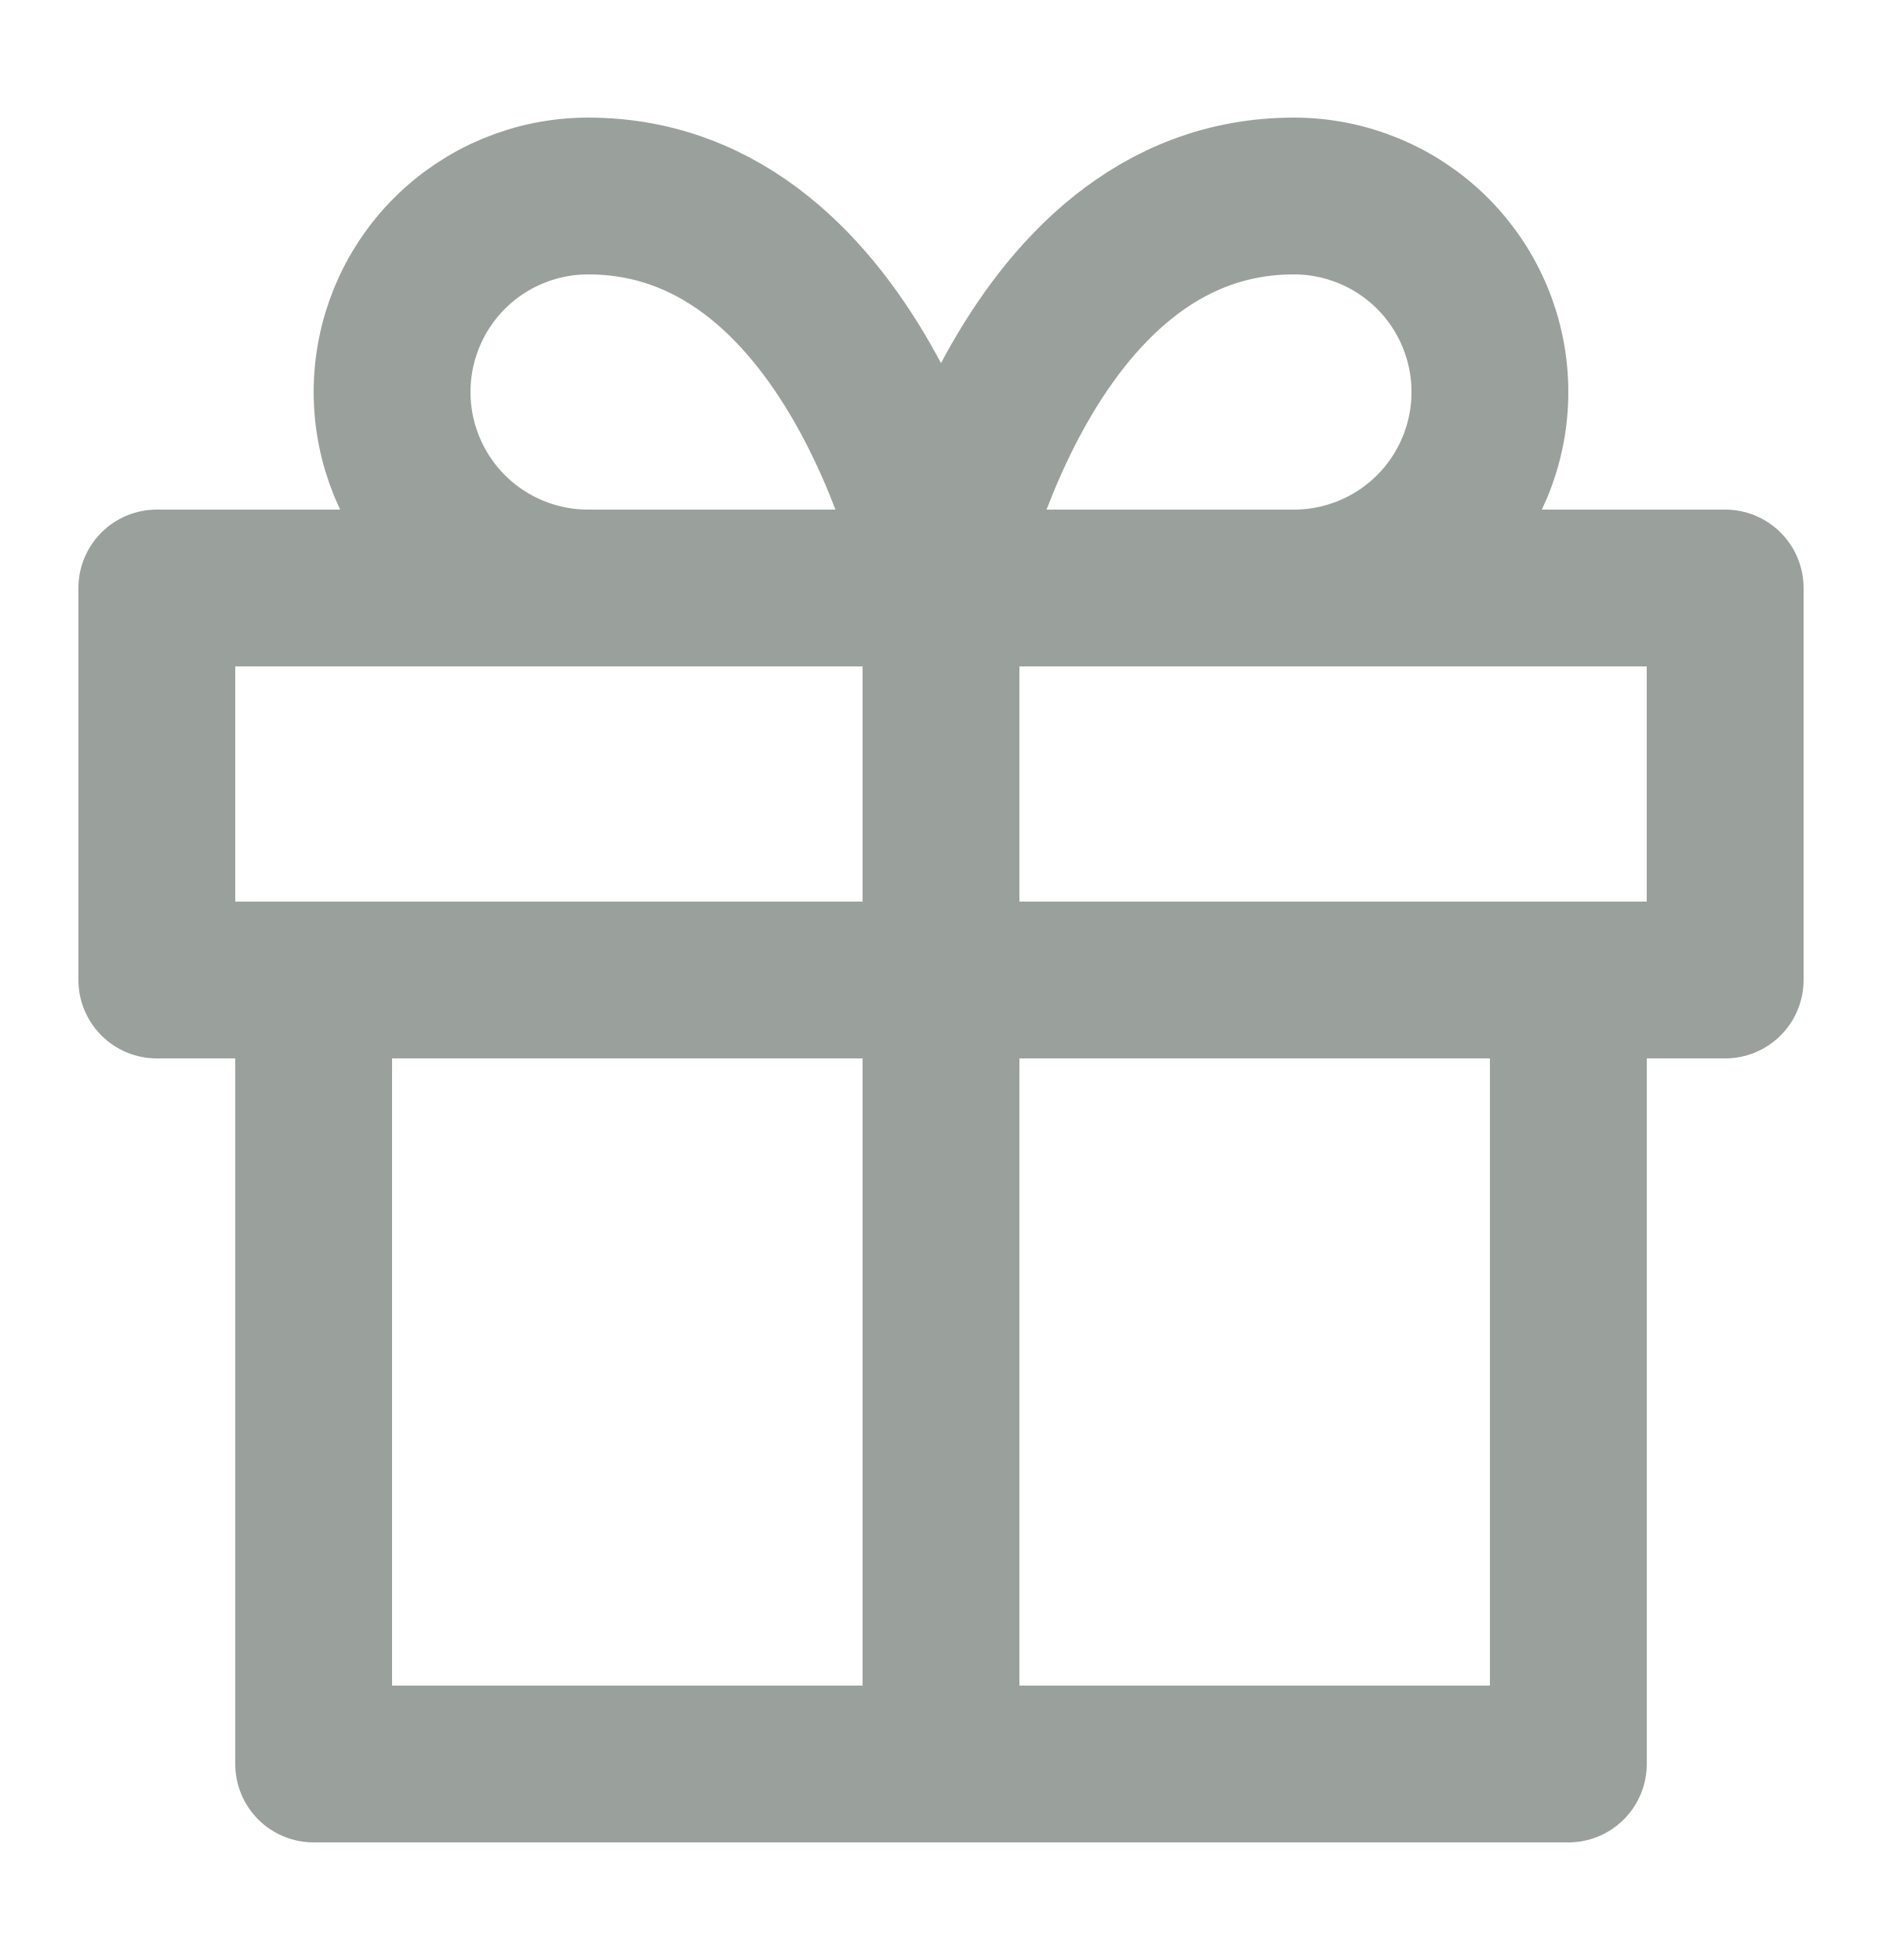
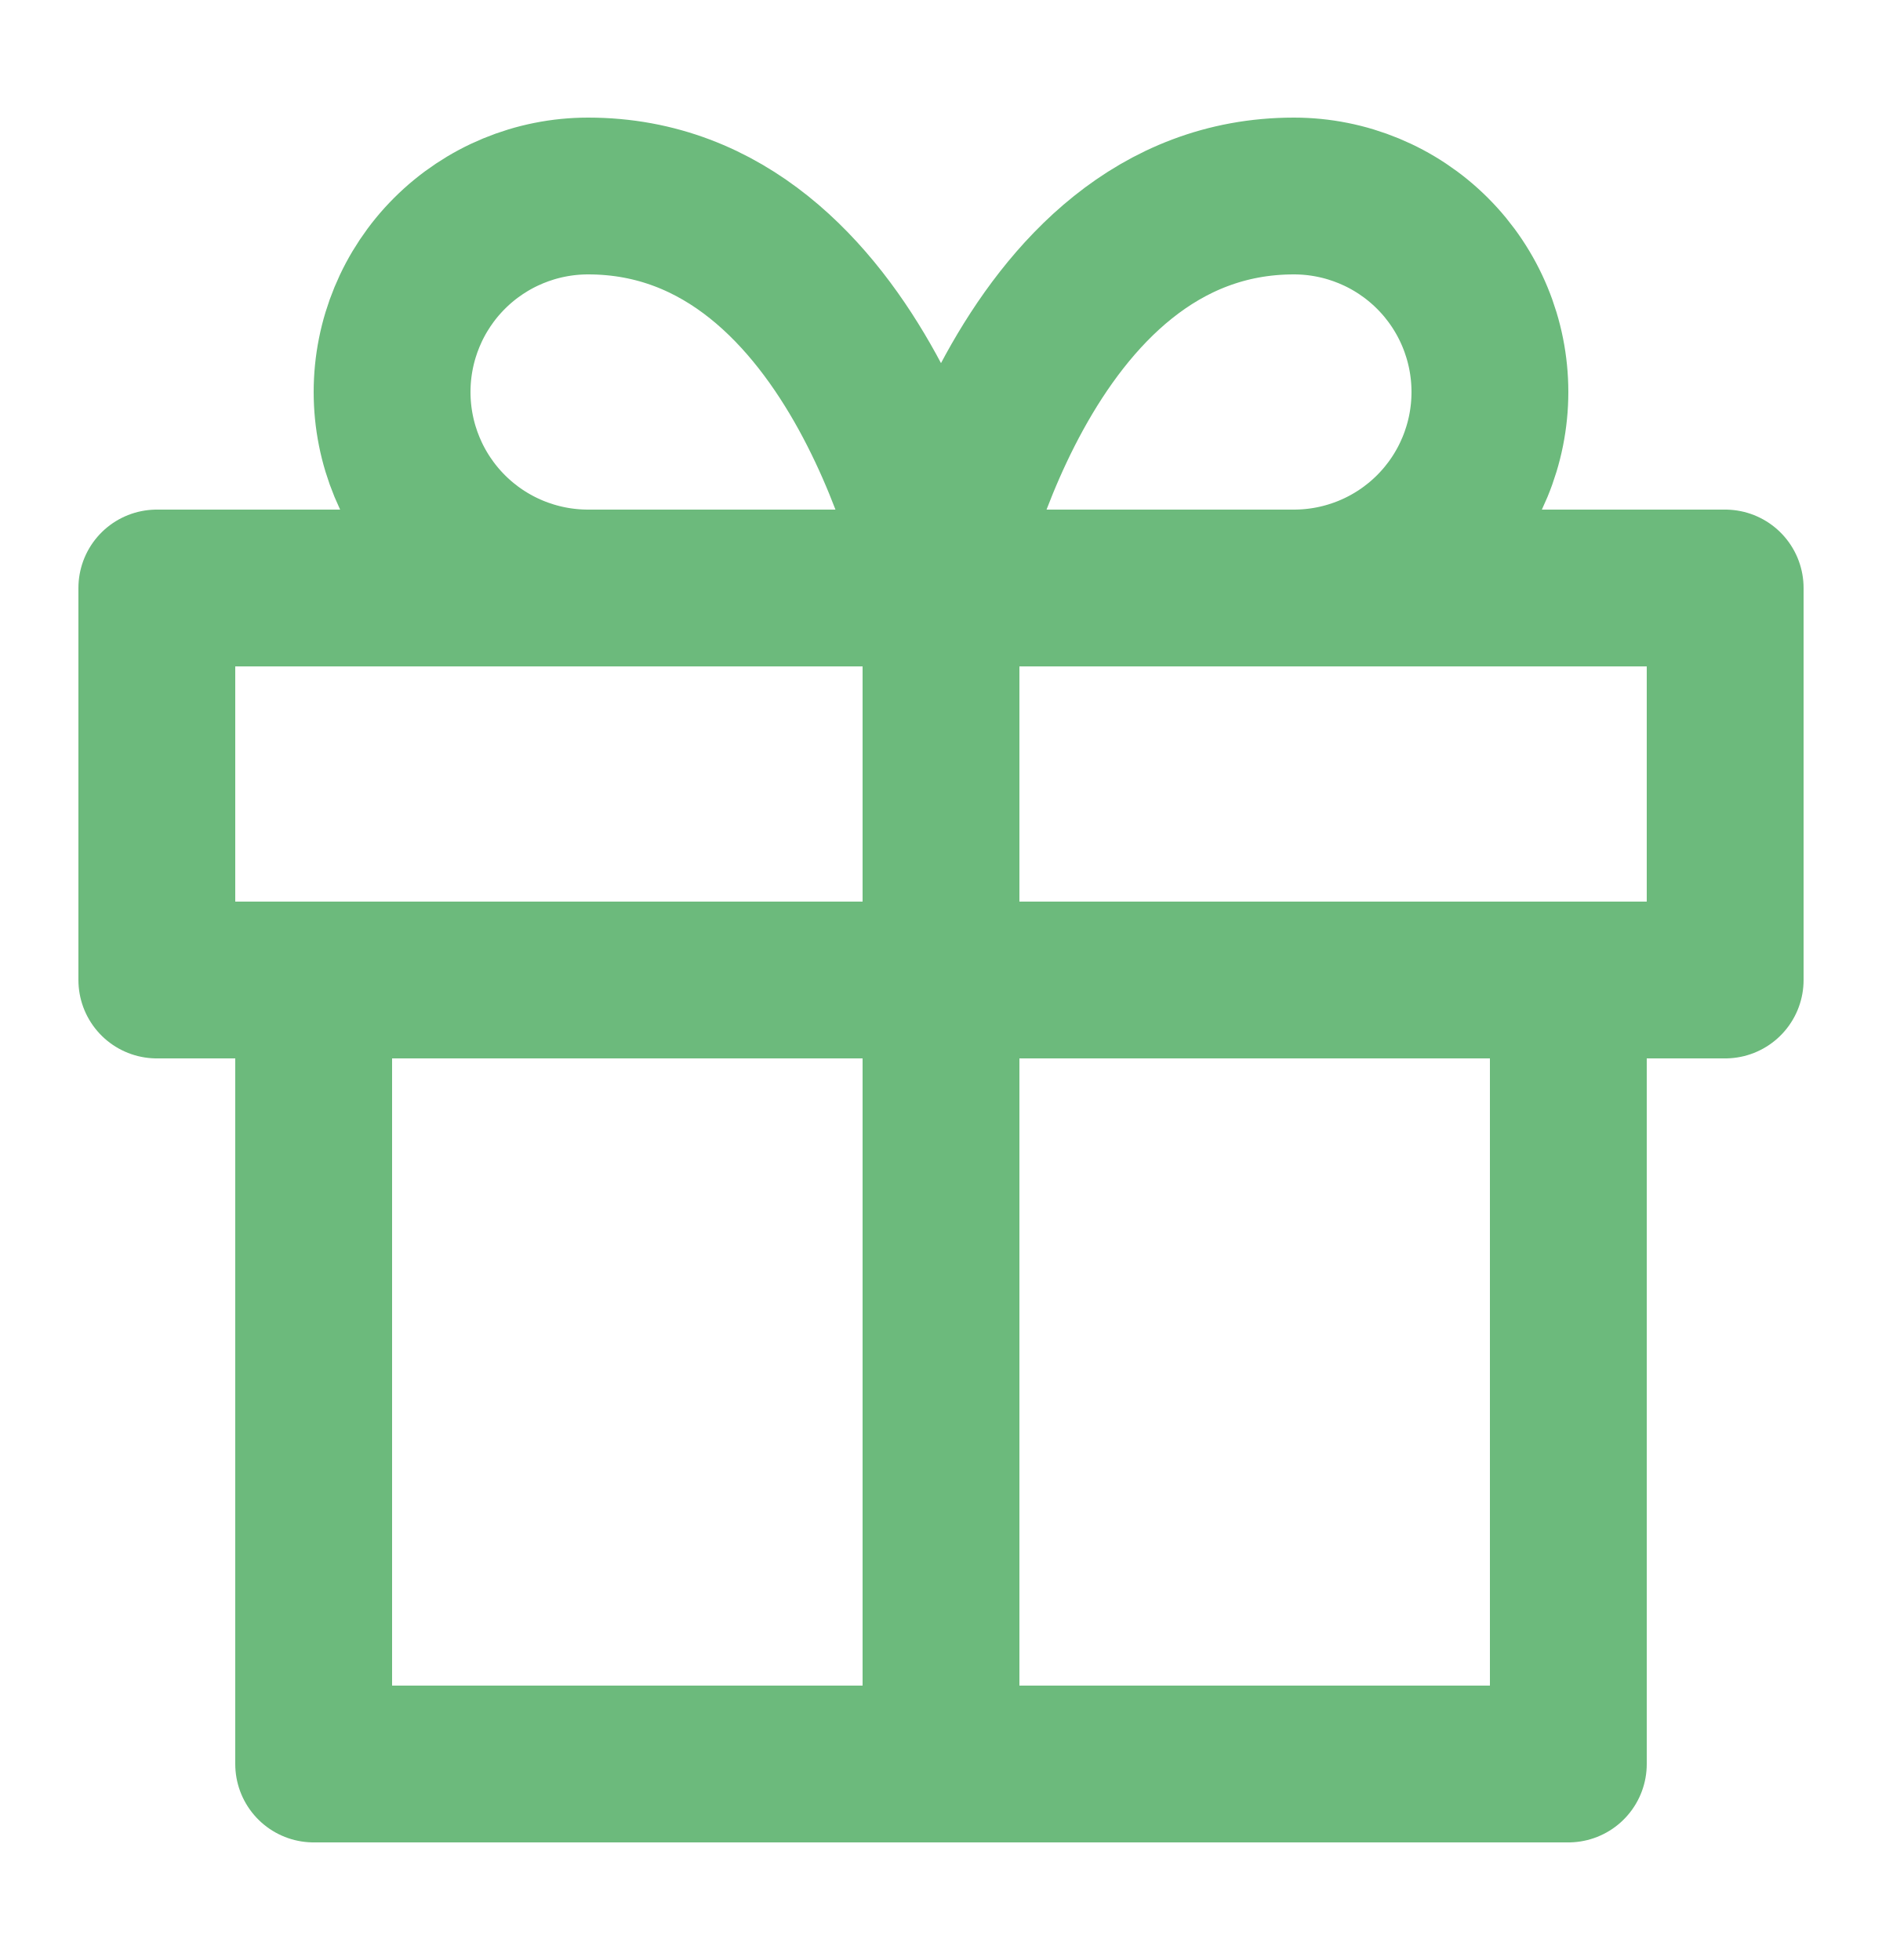
<svg xmlns="http://www.w3.org/2000/svg" width="24" height="25" viewBox="0 0 24 25" fill="none">
-   <path d="M20 12.5V22.5H4V12.5" stroke="#9AA09B" stroke-width="2" stroke-linecap="round" stroke-linejoin="round" />
-   <path d="M22 7.5H2V12.5H22V7.5Z" stroke="#9AA09B" stroke-width="2" stroke-linecap="round" stroke-linejoin="round" />
-   <path d="M12 22.5V7.5" stroke="#9AA09B" stroke-width="2" stroke-linecap="round" stroke-linejoin="round" />
-   <path d="M12 7.5H7.5C6.837 7.5 6.201 7.237 5.732 6.768C5.263 6.299 5 5.663 5 5C5 4.337 5.263 3.701 5.732 3.232C6.201 2.763 6.837 2.5 7.5 2.5C11 2.5 12 7.5 12 7.5Z" stroke="#9AA09B" stroke-width="2" stroke-linecap="round" stroke-linejoin="round" />
-   <path d="M12 7.5H16.5C17.163 7.5 17.799 7.237 18.268 6.768C18.737 6.299 19 5.663 19 5C19 4.337 18.737 3.701 18.268 3.232C17.799 2.763 17.163 2.5 16.5 2.5C13 2.5 12 7.5 12 7.5Z" stroke="#9AA09B" stroke-width="2" stroke-linecap="round" stroke-linejoin="round" />
+   <path d="M20 12.5V22.5H4V12.5" stroke="#6cba7c" stroke-width="2" stroke-linecap="round" stroke-linejoin="round" />
+   <path d="M22 7.5H2V12.5H22V7.5Z" stroke="#6cba7c" stroke-width="2" stroke-linecap="round" stroke-linejoin="round" />
+   <path d="M12 22.5V7.5" stroke="#6cba7c" stroke-width="2" stroke-linecap="round" stroke-linejoin="round" />
+   <path d="M12 7.5H7.5C6.837 7.5 6.201 7.237 5.732 6.768C5.263 6.299 5 5.663 5 5C5 4.337 5.263 3.701 5.732 3.232C6.201 2.763 6.837 2.5 7.5 2.5C11 2.5 12 7.5 12 7.5Z" stroke="#6cba7c" stroke-width="2" stroke-linecap="round" stroke-linejoin="round" />
+   <path d="M12 7.5H16.5C17.163 7.5 17.799 7.237 18.268 6.768C18.737 6.299 19 5.663 19 5C19 4.337 18.737 3.701 18.268 3.232C17.799 2.763 17.163 2.5 16.5 2.5C13 2.5 12 7.5 12 7.5Z" stroke="#6cba7c" stroke-width="2" stroke-linecap="round" stroke-linejoin="round" />
</svg>
